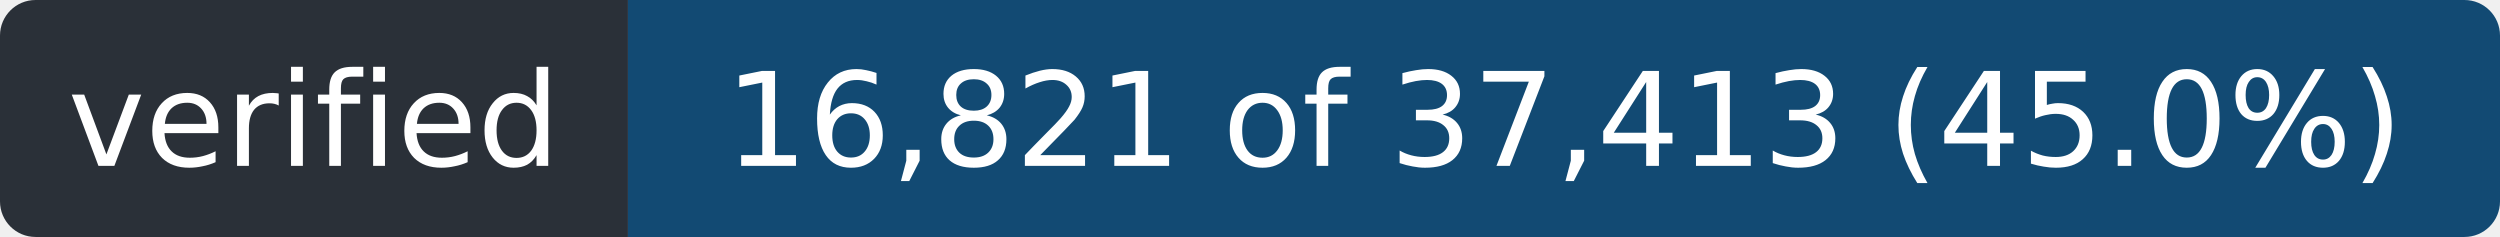
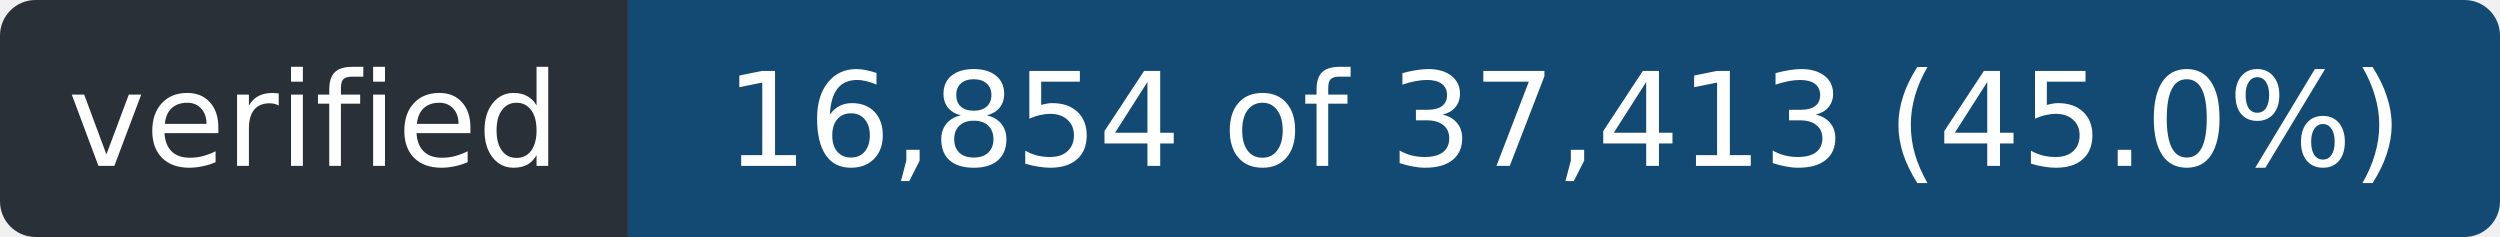
- <svg xmlns="http://www.w3.org/2000/svg" width="211" height="20" role="img" aria-label="verified: 16,821 of 37,413 (45.0%)">
+ <svg xmlns="http://www.w3.org/2000/svg" width="211" height="20" role="img" aria-label="verified: 16,854 of 37,413 (45.0%)">
  <clipPath id="r">
    <rect width="211" height="20" rx="3" />
  </clipPath>
  <g clip-path="url(#r)">
    <rect width="53" height="20" fill="#2a3038" />
    <rect x="53" width="158" height="20" fill="#124a73" />
  </g>
  <g fill="#fff" font-family="Verdana,Geneva,DejaVu Sans,sans-serif" font-size="11" text-anchor="middle">
    <text x="26.5" y="14" textLength="41">verified</text>
-     <text x="132.0" y="14" textLength="146">16,821 of 37,413 (45.0%)</text>
+     <text x="132.0" y="14" textLength="146">16,854 of 37,413 (45.0%)</text>
  </g>
</svg>
